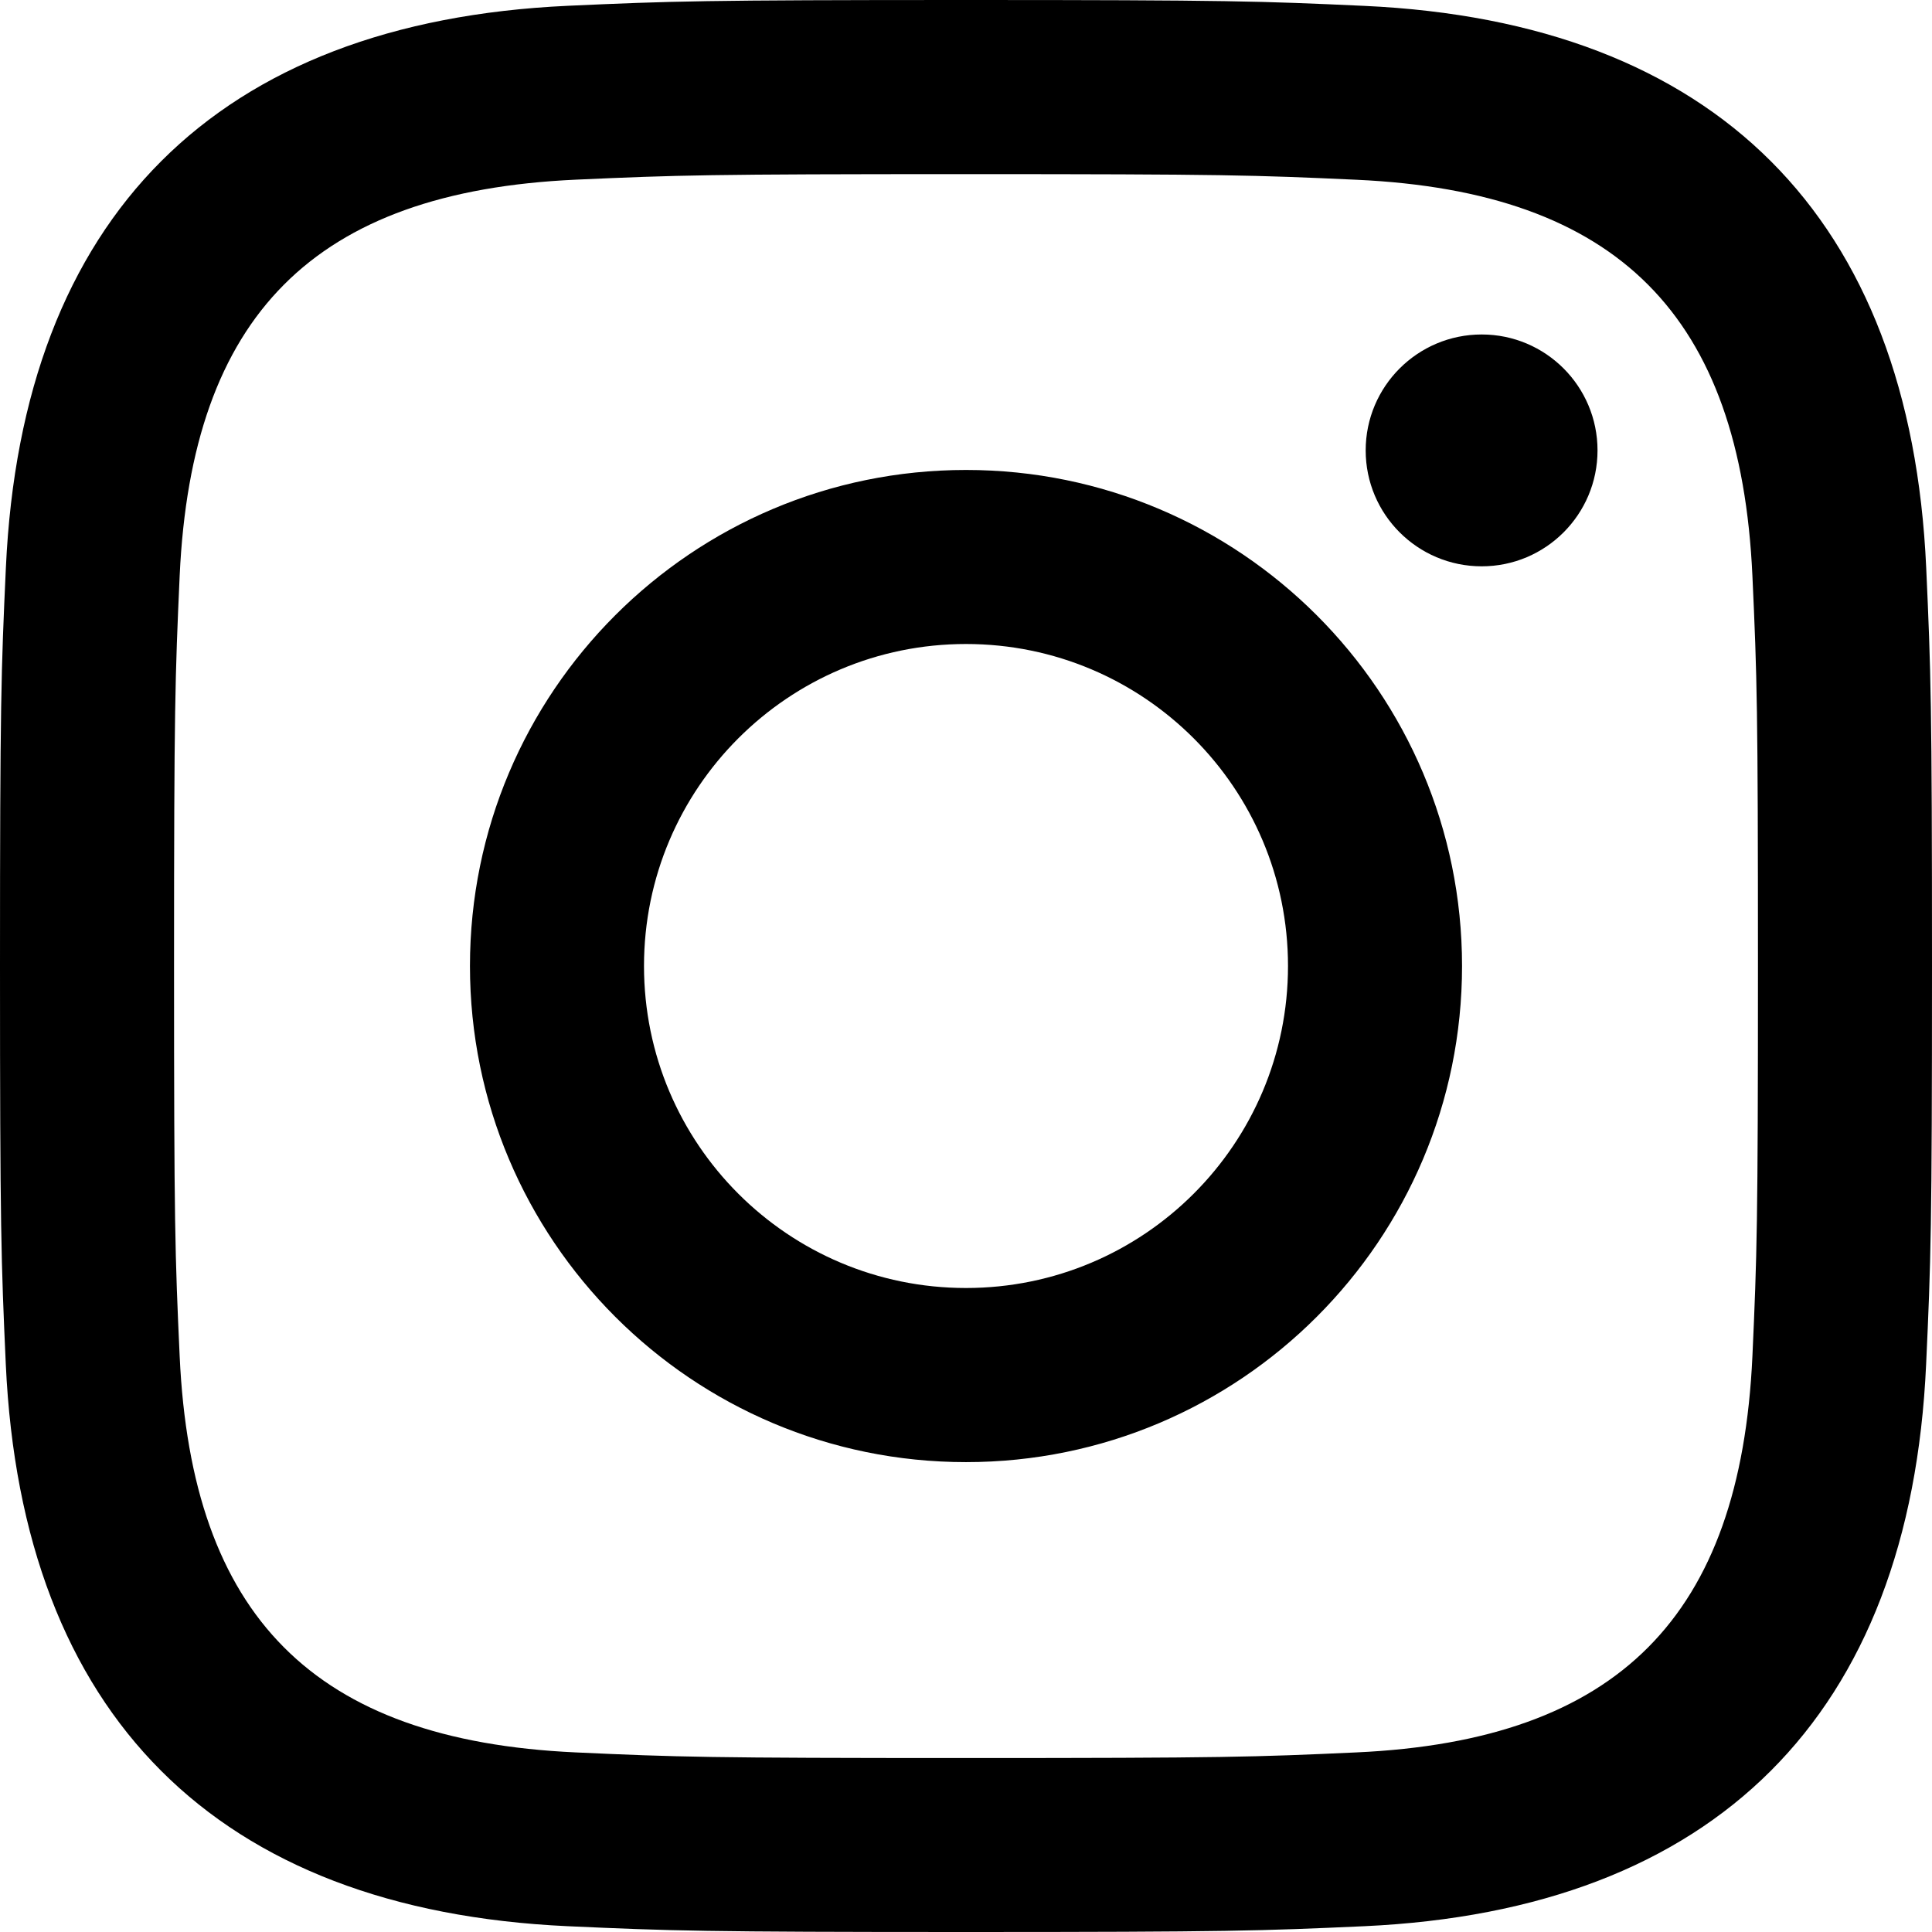
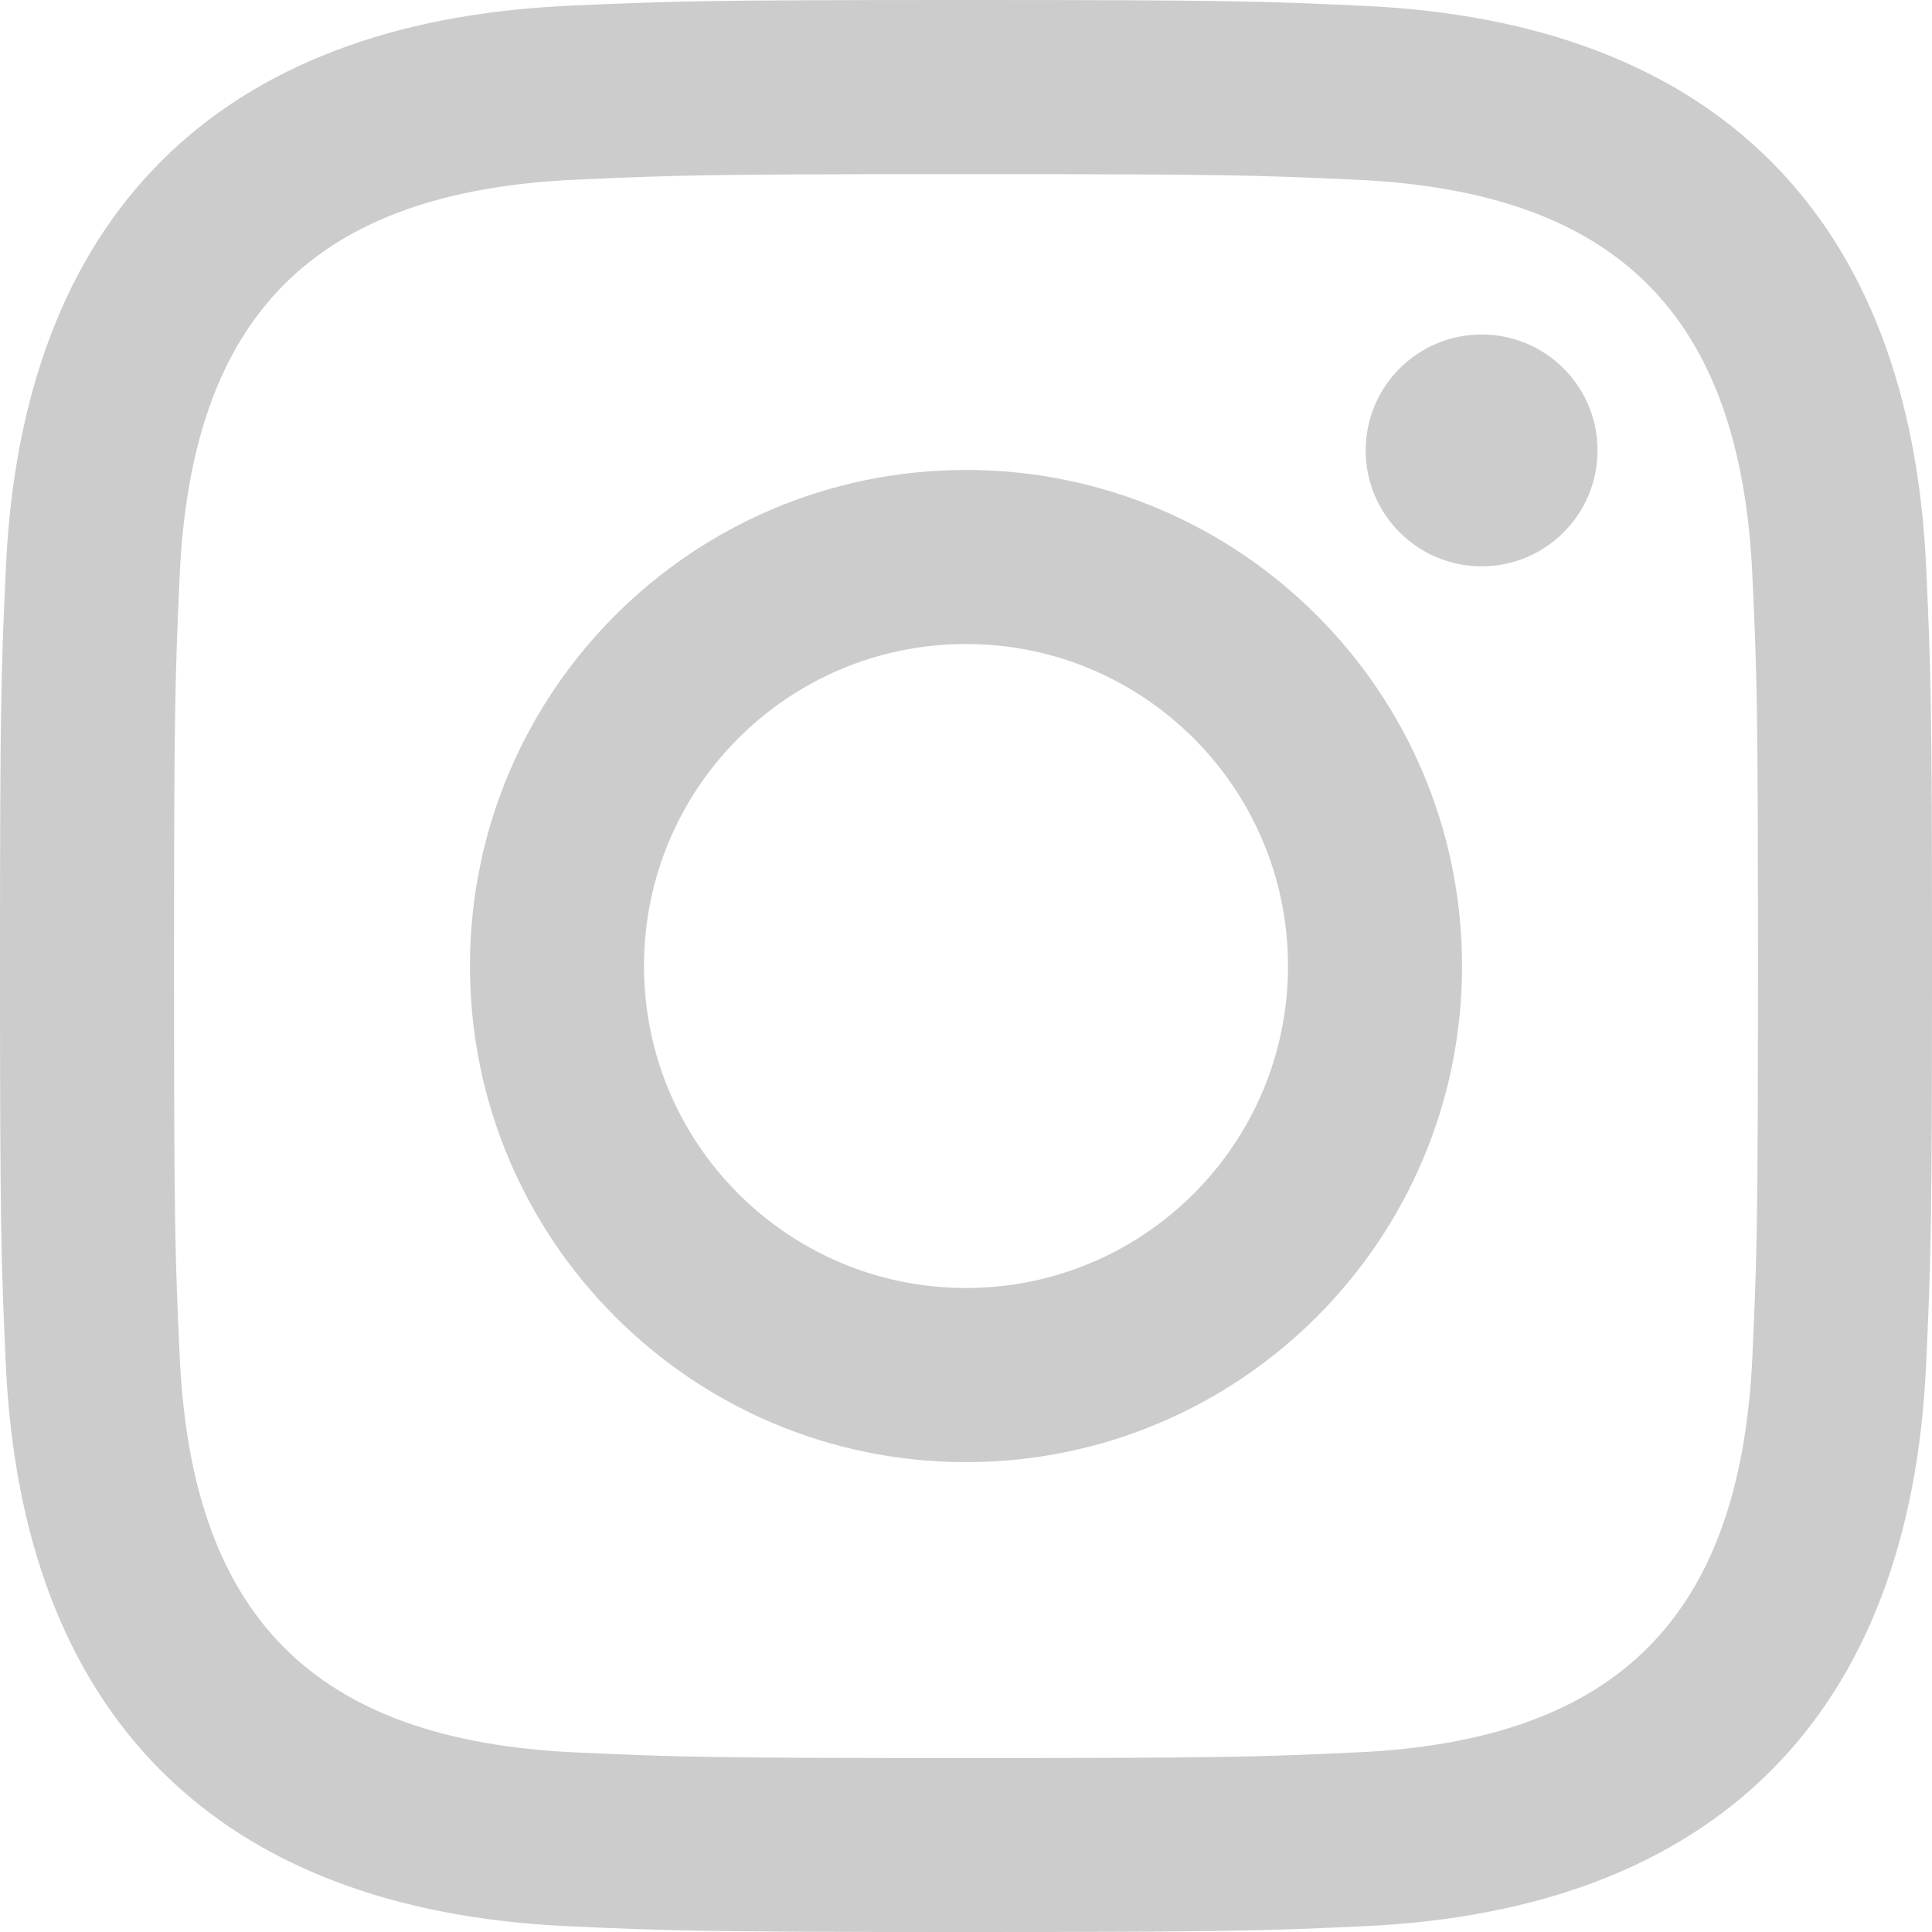
- <svg xmlns="http://www.w3.org/2000/svg" width="24" height="24" viewBox="0 0 24 24">
+ <svg xmlns="http://www.w3.org/2000/svg" fill="#ccc" width="24" height="24" viewBox="0 0 24 24">
  <path d="M12 2.163c3.204 0 3.584.012 4.85.07 3.252.148 4.771 1.691 4.919 4.919.058 1.265.069 1.645.069 4.849 0 3.205-.012 3.584-.069 4.849-.149 3.225-1.664 4.771-4.919 4.919-1.266.058-1.644.07-4.85.07-3.204 0-3.584-.012-4.849-.07-3.26-.149-4.771-1.699-4.919-4.92-.058-1.265-.07-1.644-.07-4.849 0-3.204.013-3.583.07-4.849.149-3.227 1.664-4.771 4.919-4.919 1.266-.057 1.645-.069 4.849-.069zm0-2.163c-3.259 0-3.667.014-4.947.072-4.358.2-6.78 2.618-6.98 6.98-.059 1.281-.073 1.689-.073 4.948 0 3.259.014 3.668.072 4.948.2 4.358 2.618 6.78 6.98 6.98 1.281.058 1.689.072 4.948.072 3.259 0 3.668-.014 4.948-.072 4.354-.2 6.782-2.618 6.979-6.98.059-1.28.073-1.689.073-4.948 0-3.259-.014-3.667-.072-4.947-.196-4.354-2.617-6.78-6.979-6.98-1.281-.059-1.69-.073-4.949-.073zm0 5.838c-3.403 0-6.162 2.759-6.162 6.162s2.759 6.163 6.162 6.163 6.162-2.759 6.162-6.163c0-3.403-2.759-6.162-6.162-6.162zm0 10.162c-2.209 0-4-1.79-4-4 0-2.209 1.791-4 4-4s4 1.791 4 4c0 2.21-1.791 4-4 4zm6.406-11.845c-.796 0-1.441.645-1.441 1.44s.645 1.44 1.441 1.44c.795 0 1.439-.645 1.439-1.44s-.644-1.44-1.439-1.44z" />
</svg>
